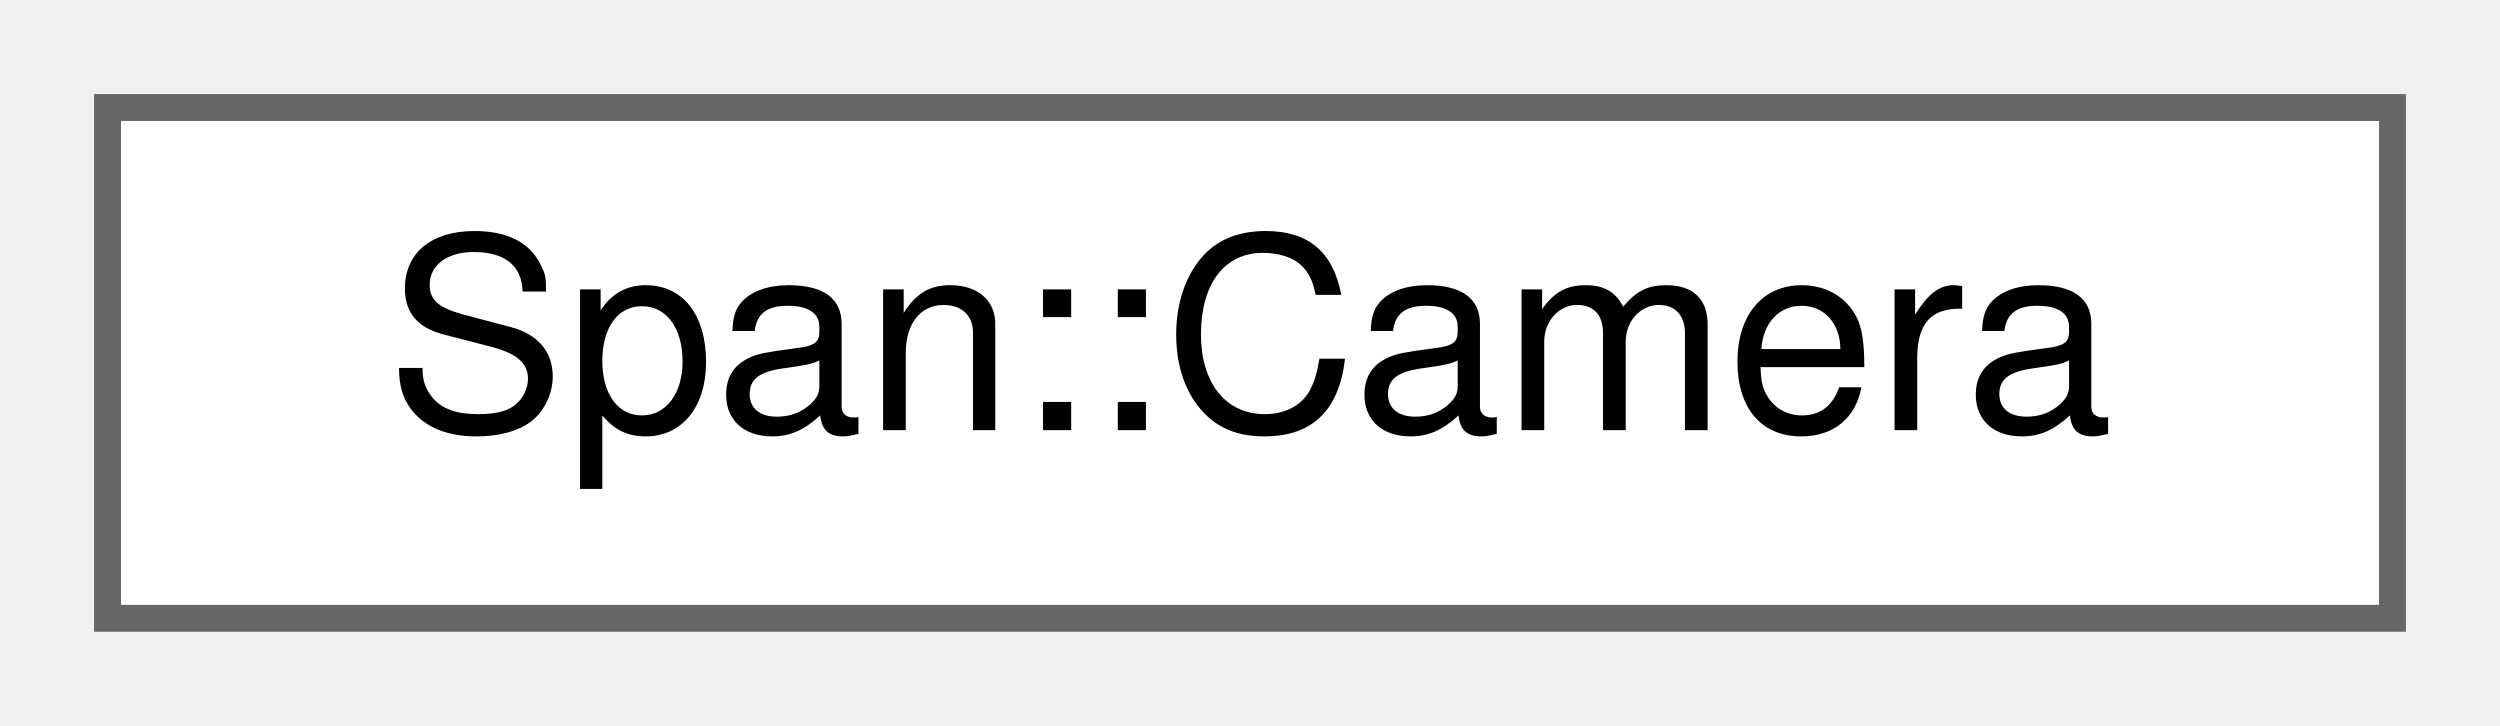
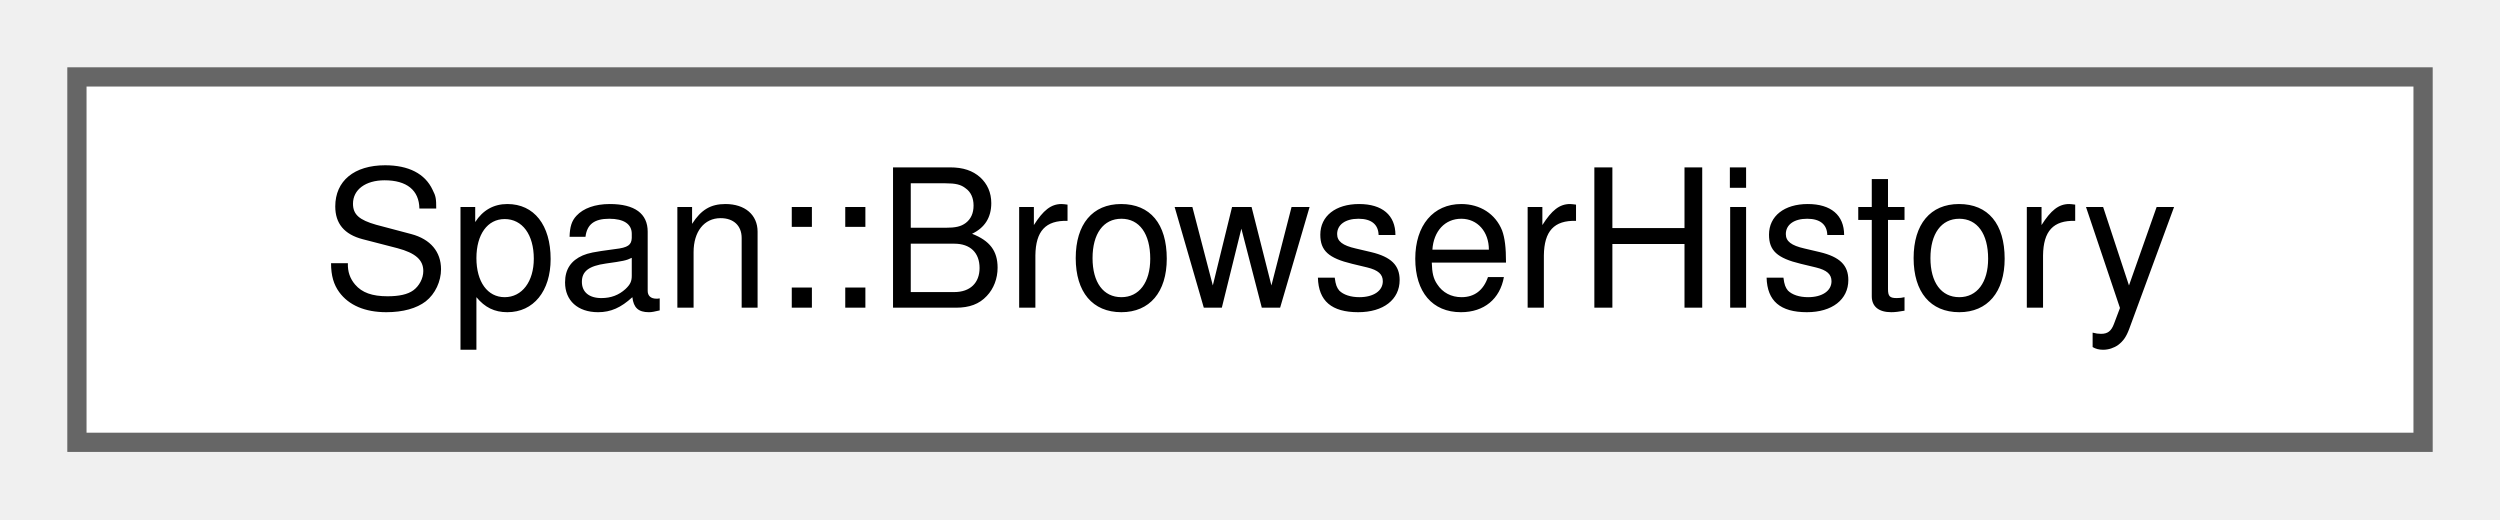
- <svg xmlns="http://www.w3.org/2000/svg" xmlns:xlink="http://www.w3.org/1999/xlink" width="93pt" height="27pt" viewBox="0.00 0.00 93.00 27.00">
+ <svg xmlns="http://www.w3.org/2000/svg" xmlns:xlink="http://www.w3.org/1999/xlink" width="130pt" height="27pt" viewBox="0.00 0.00 130.00 27.00">
  <g id="graph0" class="graph" transform="scale(1 1) rotate(0) translate(4 23)">
    <g id="Node000000" class="node">
      <g id="a_Node000000">
-         <a xlink:href="structSpan_1_1Camera.html" target="_top" xlink:title="📷 シーンを撮影するための投影設定を保持するコンポーネント。">
-           <polygon fill="white" stroke="#666666" points="85,-19 0,-19 0,0 85,0 85,-19" />
-           <text text-anchor="middle" x="42.5" y="-7" font-family="Helvetica,sans-Serif" font-size="10.00">Span::Camera</text>
+         <a xlink:href="structSpan_1_1BrowserHistory.html" target="_top" xlink:title=" ">
+           <polygon fill="white" stroke="#666666" points="122,-19 0,-19 0,0 122,0 122,-19" />
+           <text text-anchor="middle" x="61" y="-7" font-family="Helvetica,sans-Serif" font-size="10.00">Span::BrowserHistory</text>
        </a>
      </g>
    </g>
  </g>
</svg>
